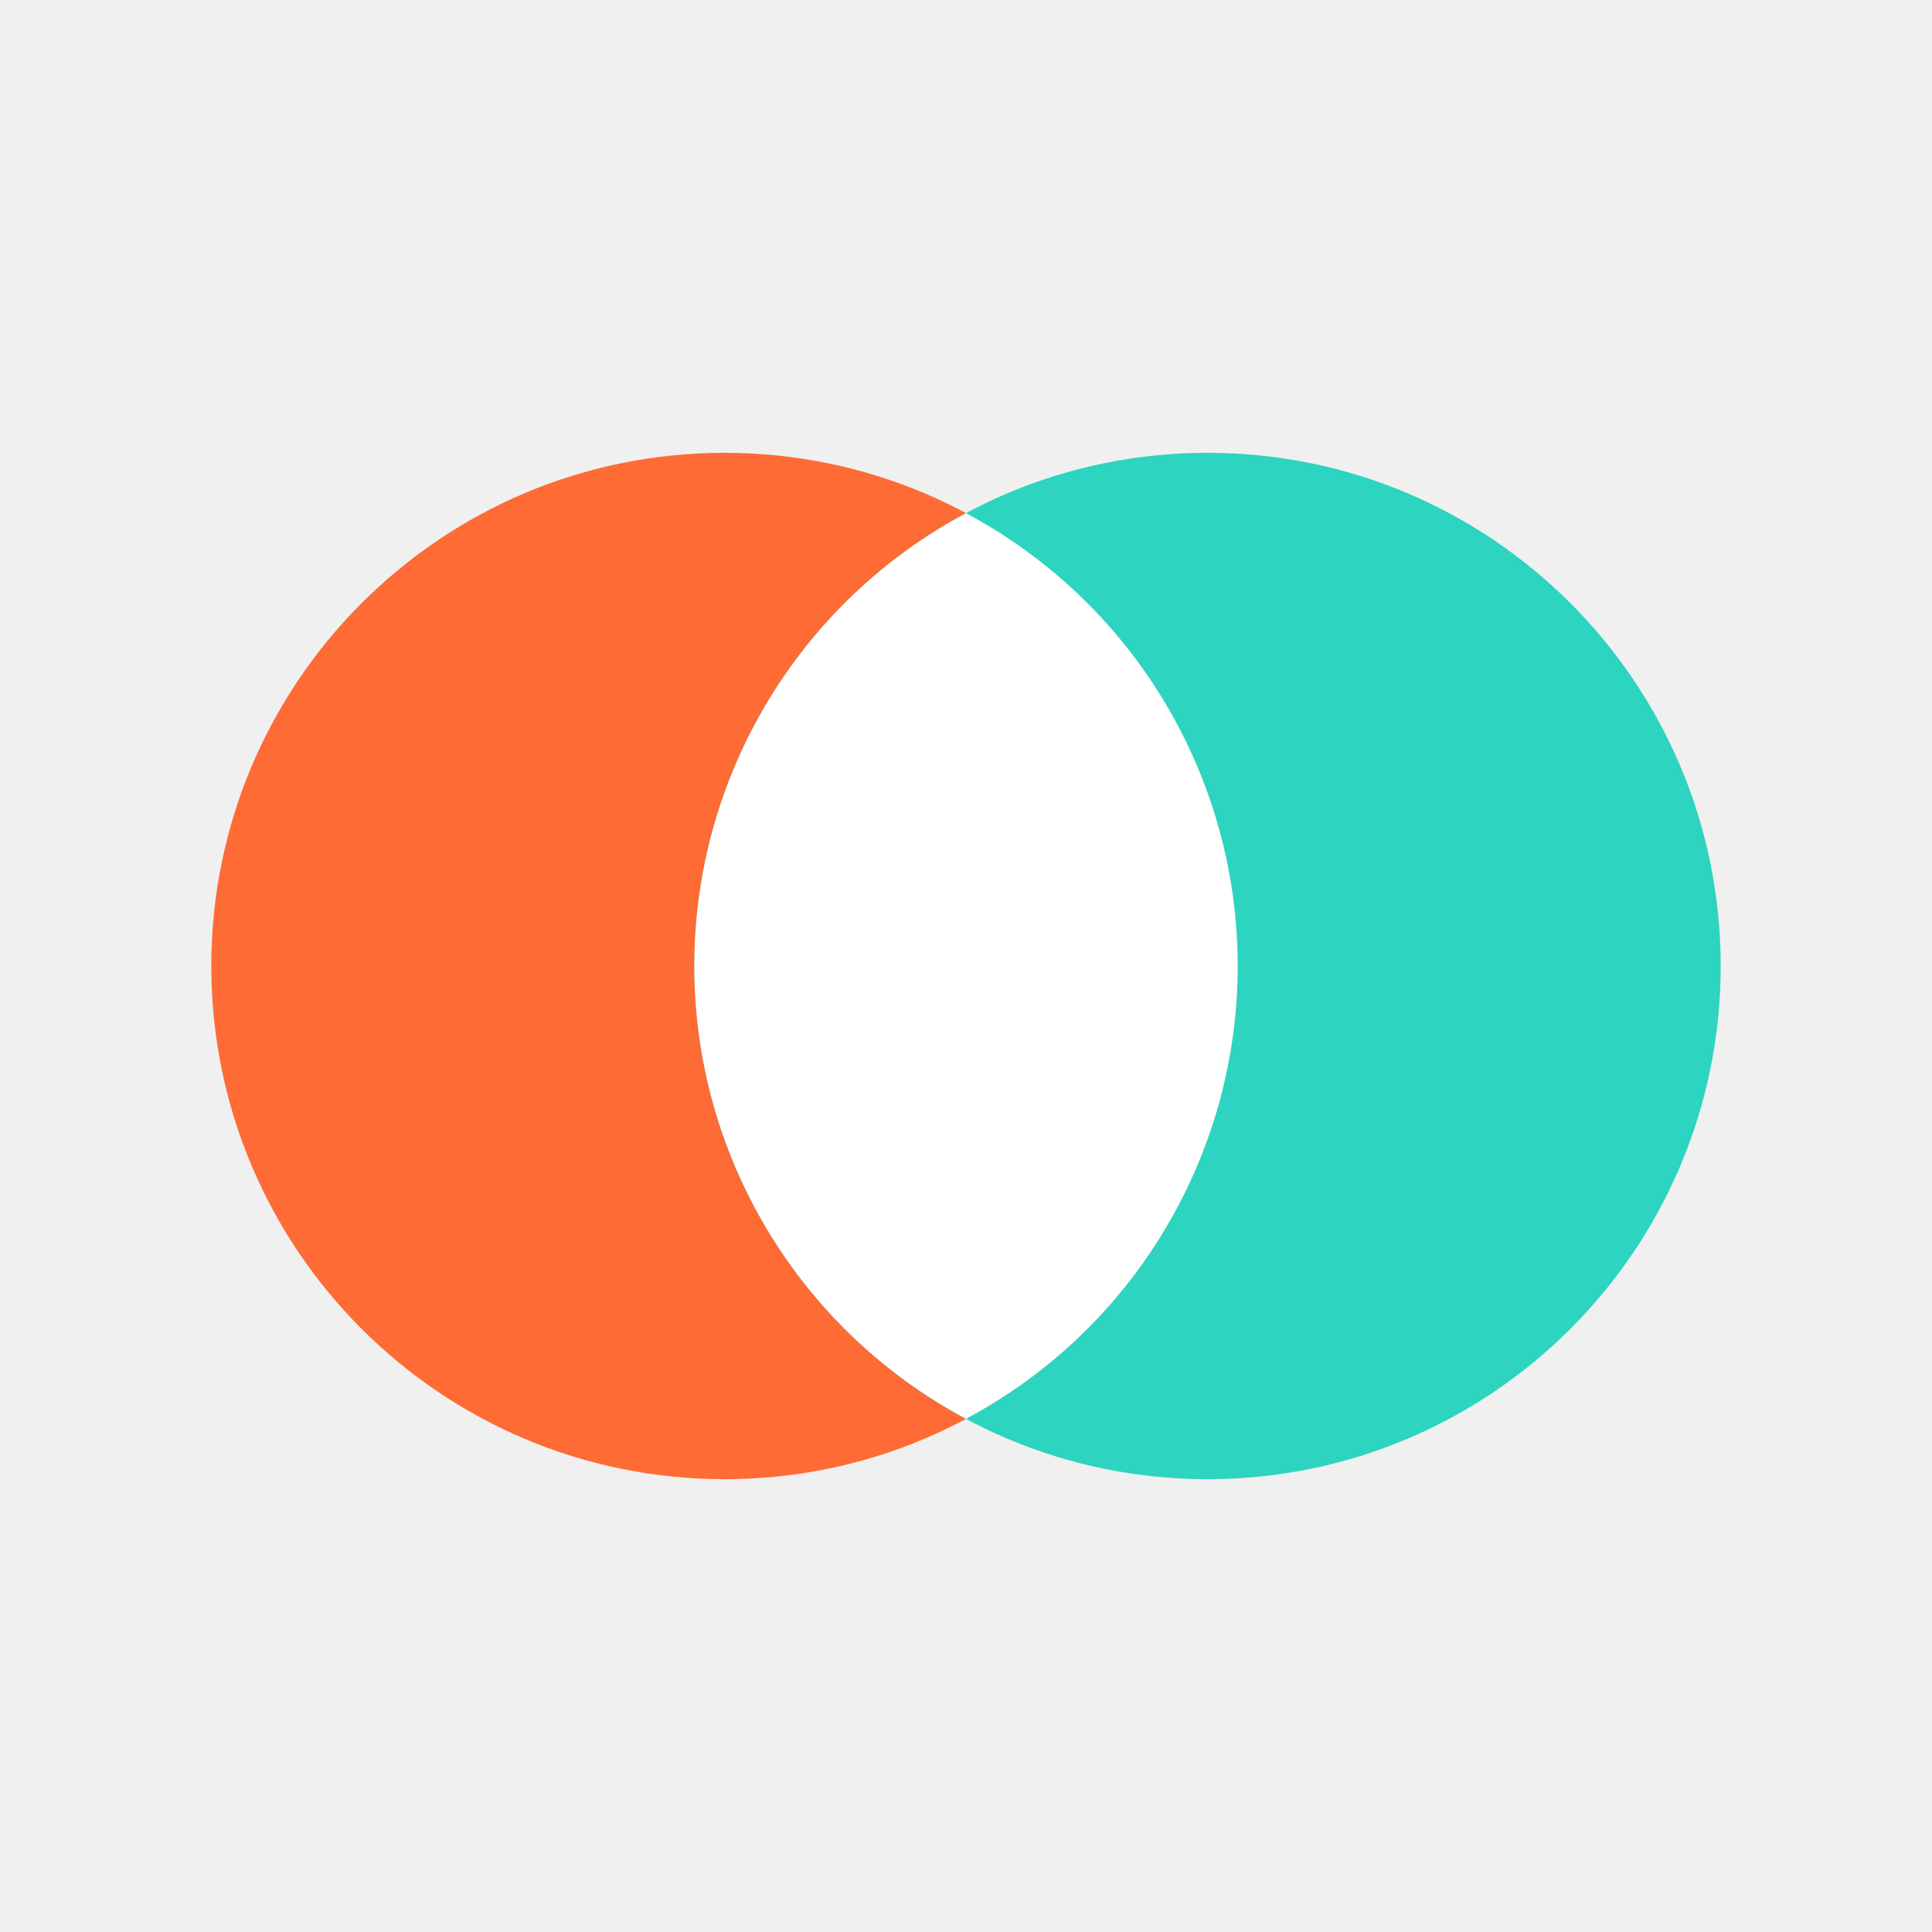
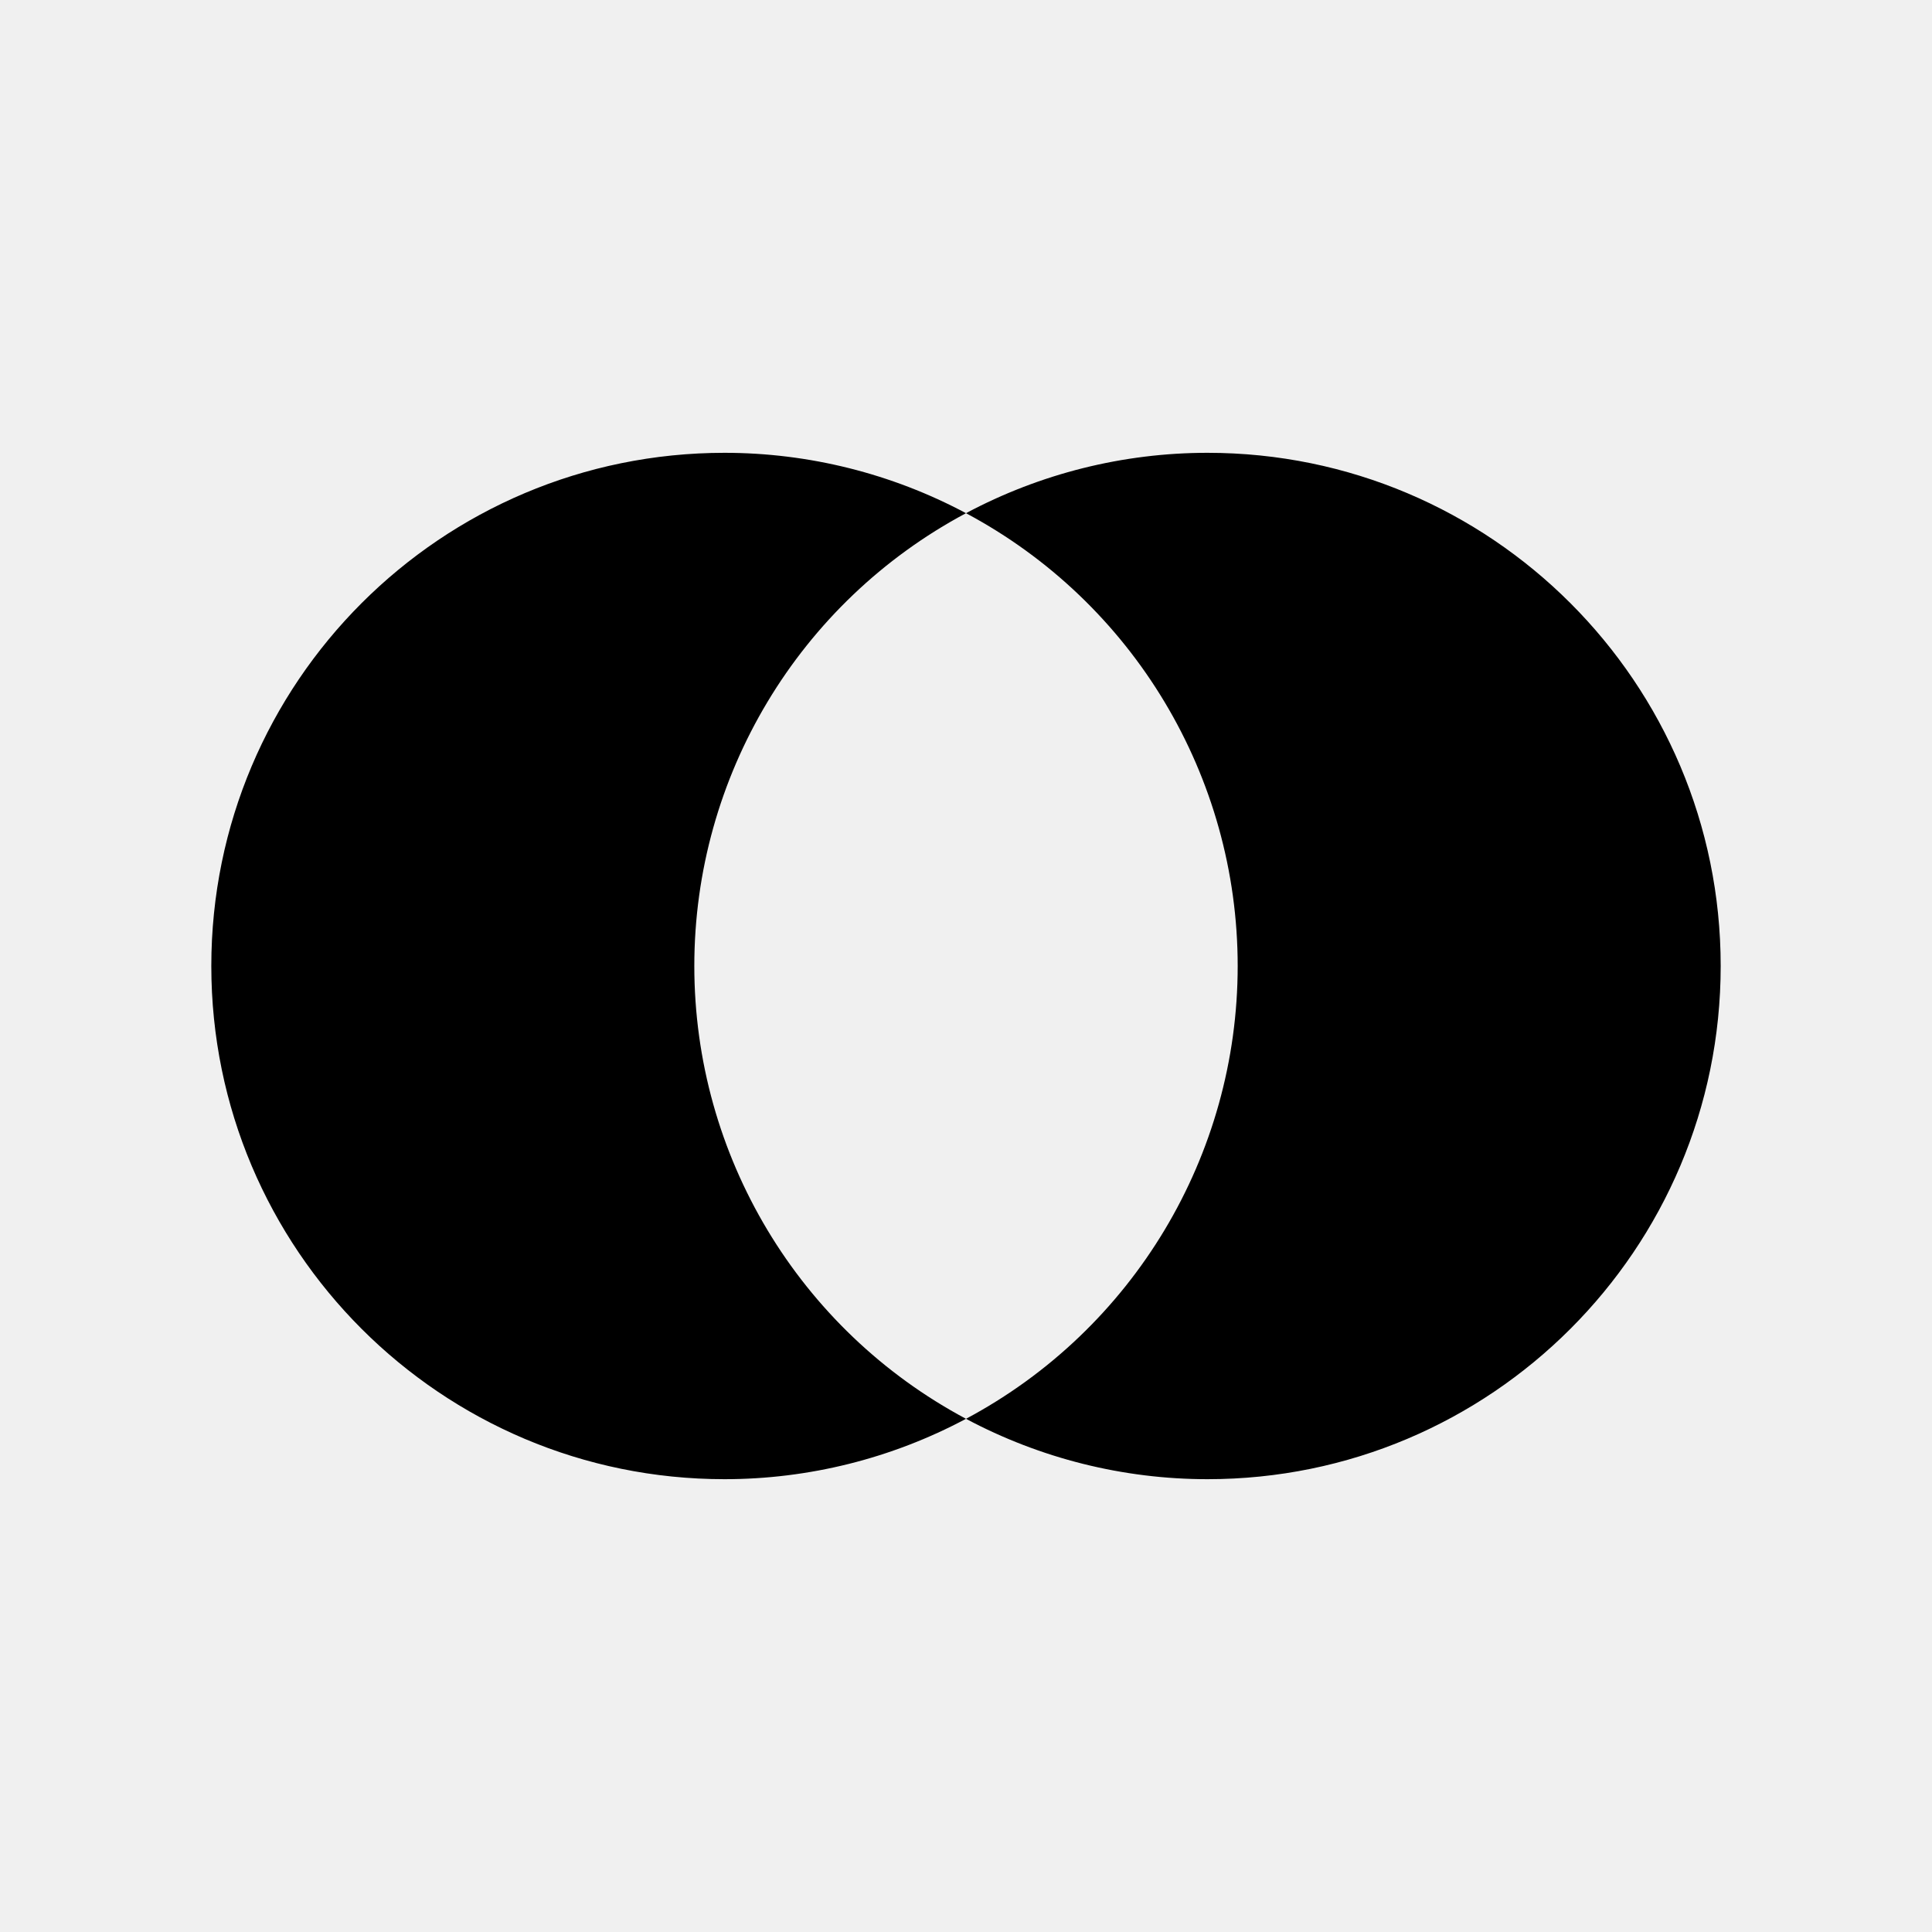
<svg xmlns="http://www.w3.org/2000/svg" viewBox="0 0 64 64">
-   <circle cx="24" cy="32" r="17" fill="#FF6B35" />
-   <circle cx="40" cy="32" r="17" fill="#2DD4BF" />
-   <path d="M 32 17 A 17 17 0 0 0 32 47 A 17 17 0 0 0 32 17 Z" fill="#FFFFFF" />
+   <path fill="#000" fill-rule="evenodd" d="M24 15a17 17 0 0 1 8 2 17 17 0 0 1 8-2 17 17 0 1 1 0 34 17 17 0 0 1-8-2 17 17 0 0 1-8 2 17 17 0 1 1 0-34zm8 2a17 17 0 0 0 0 30 17 17 0 0 0 0-30z" />
</svg>
